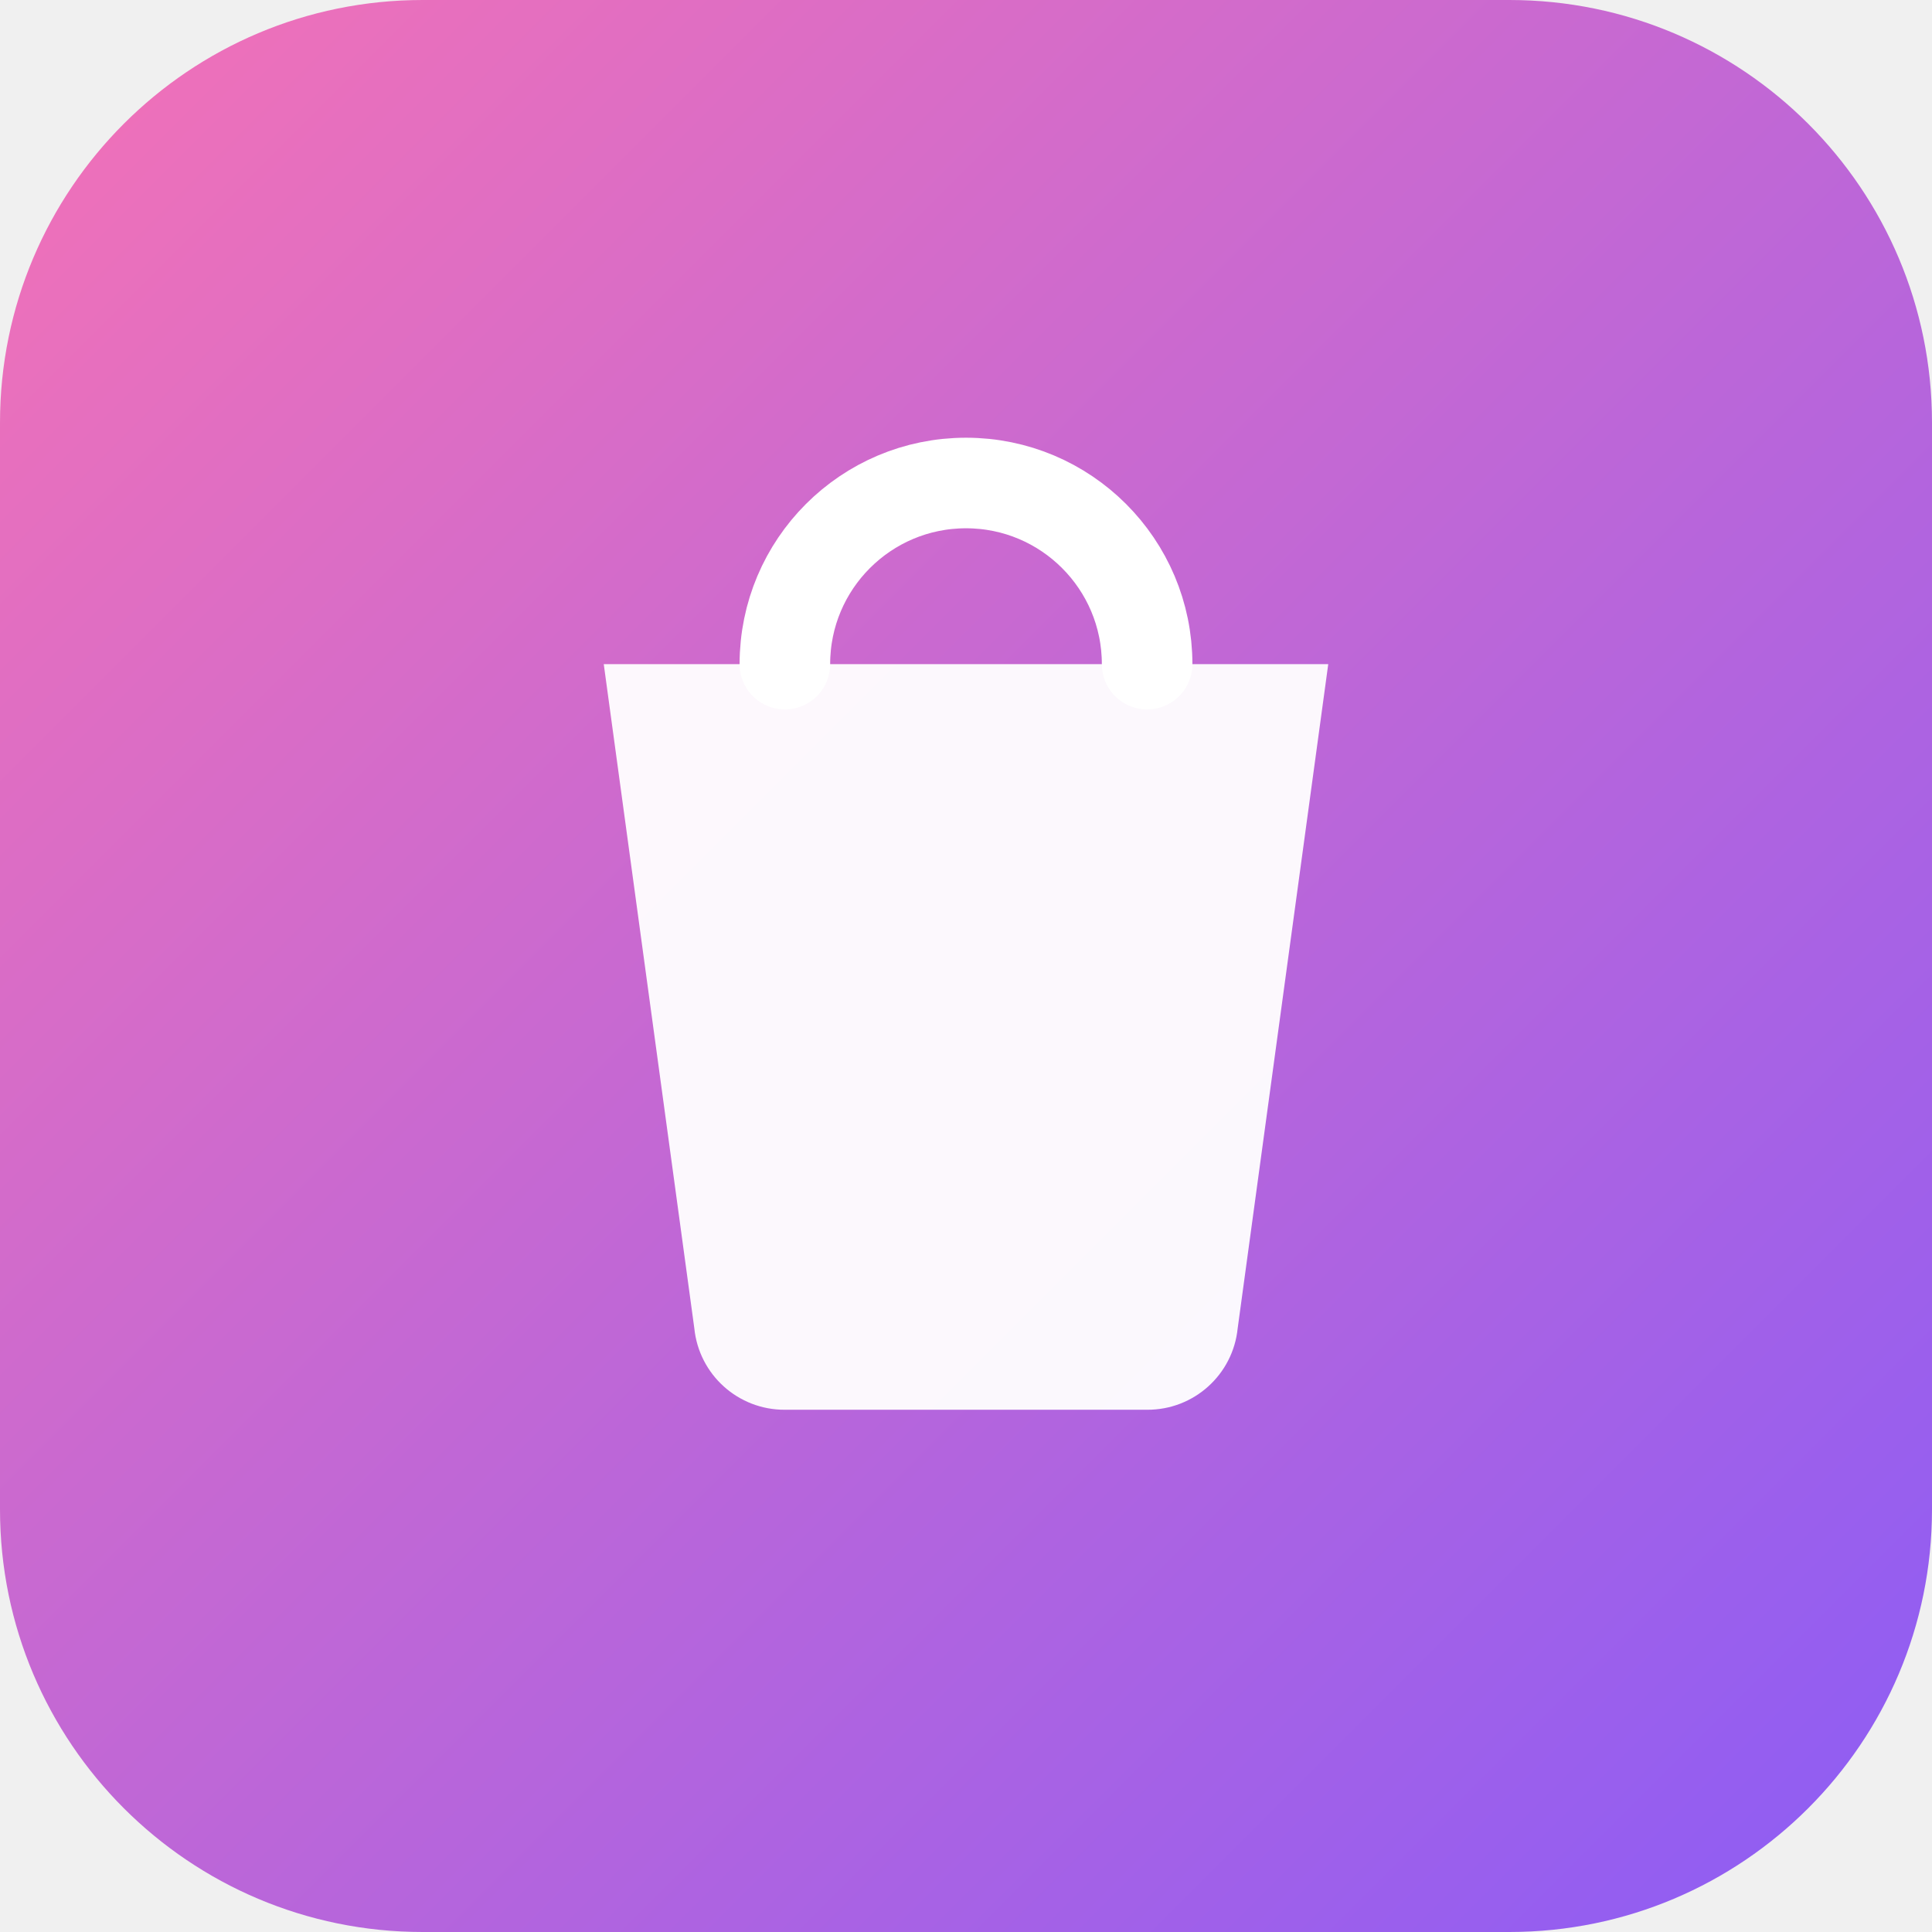
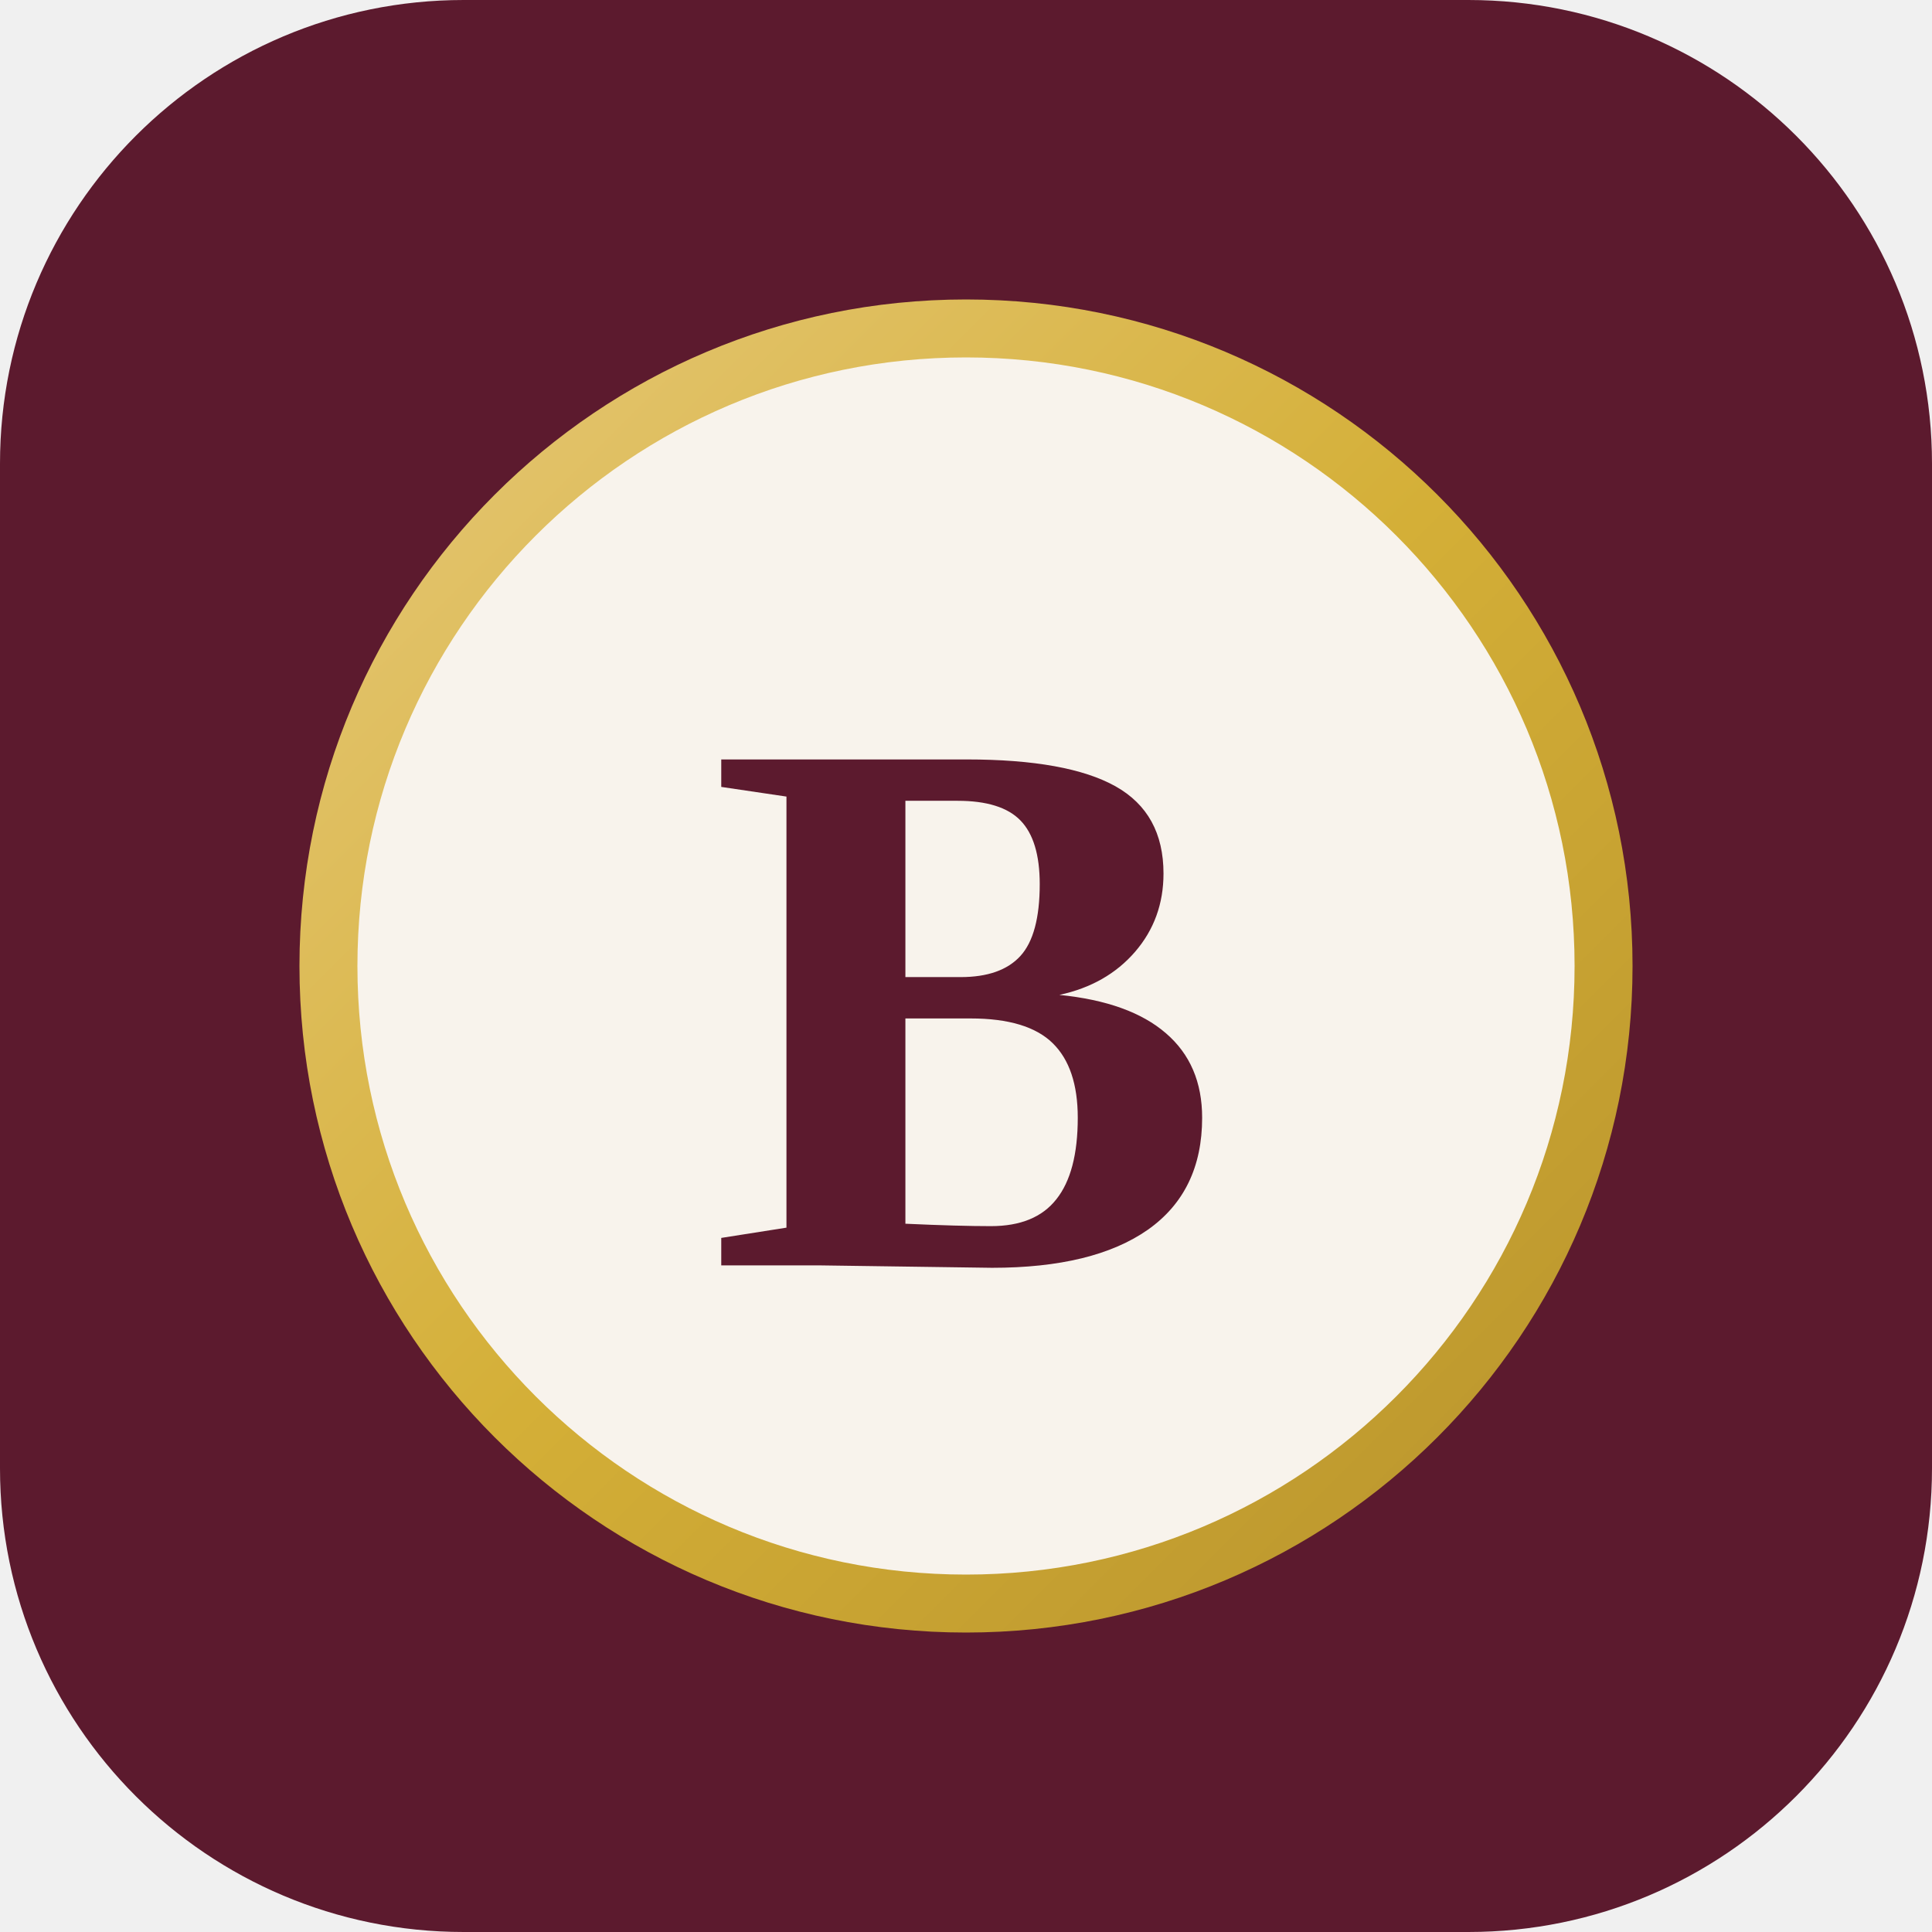
- <svg xmlns="http://www.w3.org/2000/svg" viewBox="0 0 64 64">
+ <svg xmlns="http://www.w3.org/2000/svg" viewBox="0 0 100 100">
  <defs>
    <linearGradient id="g" x1="0" y1="0" x2="1" y2="1">
-       <stop offset="0" stop-color="#f472b6" />
-       <stop offset="1" stop-color="#8b5cf6" />
+       <stop offset="0" stop-color="#e6c878" />
+       <stop offset="0.5" stop-color="#d4af37" />
+       <stop offset="1" stop-color="#b8932c" />
    </linearGradient>
  </defs>
-   <rect width="64" height="64" rx="14" fill="url(#g)" />
-   <path d="M20 22h24l-3 22a3 3 0 0 1-3 2.7H26a3 3 0 0 1-3-2.7L20 22z" fill="#fff" opacity="0.95" />
-   <path d="M26 22a6 6 0 0 1 12 0" fill="none" stroke="#fff" stroke-width="3" stroke-linecap="round" />
+   <rect width="100" height="100" rx="24" fill="#5C1A2E" />
+   <circle cx="50" cy="50" r="33" fill="#F8F3EC" stroke="url(#g)" stroke-width="3" />
+   <text x="50" y="52" text-anchor="middle" dominant-baseline="central" font-family="Georgia, 'Times New Roman', serif" font-weight="700" font-size="40" fill="#5C1A2E">B</text>
</svg>
